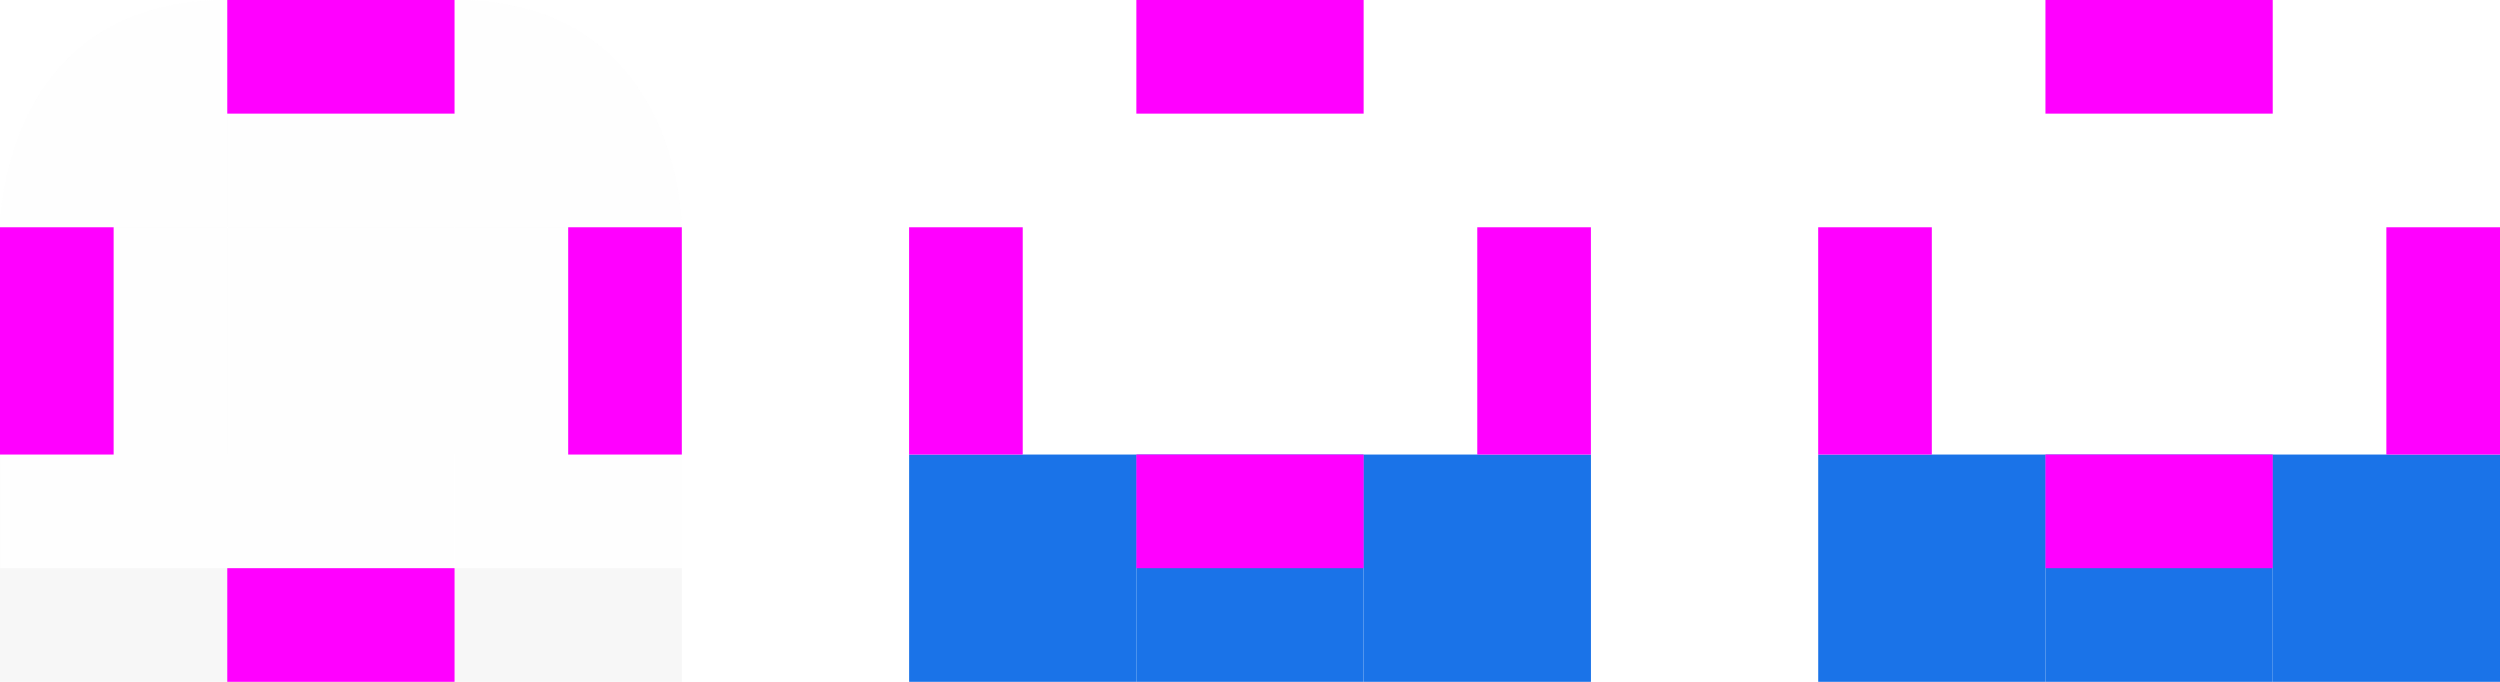
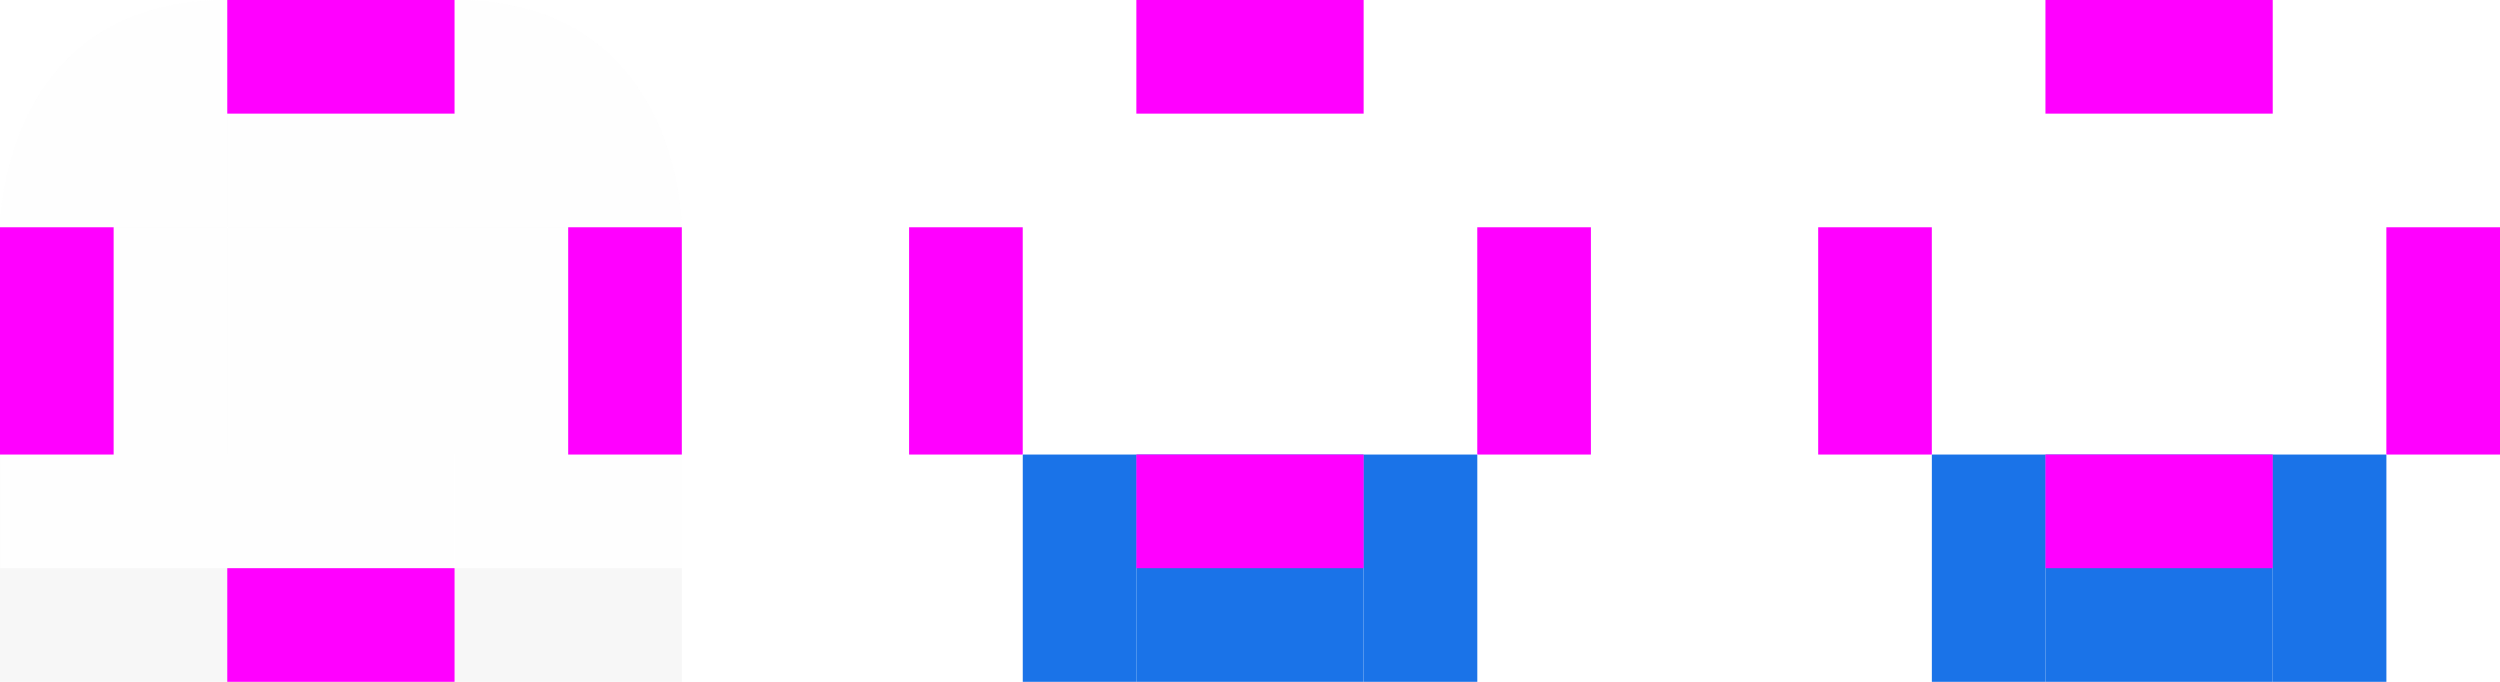
<svg xmlns="http://www.w3.org/2000/svg" id="svg91" width="22" height="6" version="1">
  <defs id="materia">
    <style id="current-color-scheme" type="text/css">
   .ColorScheme-Background {color:#181818; } .ColorScheme-ButtonBackground { color:#343434; } .ColorScheme-Highlight { color:#1a73e8; } .ColorScheme-Text { color:#dfdfdf; } .ColorScheme-ViewBackground { color:#242424; } .ColorScheme-NegativeText { color:#ff4747; }
  </style>
  </defs>
  <rect id="base-center" style="opacity:0.04;fill:currentColor" class="ColorScheme-Text" width="2" height="2" x="2" y="2" />
  <path id="base-topleft" style="opacity:0.04;fill:currentColor" class="ColorScheme-Text" d="M 2,0 V 2 H 0 C 0,2 0,0 2,0 Z" />
  <rect id="base-top" style="opacity:0.04;fill:currentColor" class="ColorScheme-Text" width="2" height="2" x="2" y="0" />
  <path id="base-topright" style="opacity:0.04;fill:currentColor" class="ColorScheme-Text" d="M 4,0 C 6,0 6,2 6,2 H 4 Z" />
  <rect id="base-left" style="opacity:0.04;fill:currentColor" class="ColorScheme-Text" width="2" height="2" x="0" y="2" />
  <rect id="base-right" style="opacity:0.04;fill:currentColor" class="ColorScheme-Text" width="2" height="2" x="4" y="2" />
  <g id="base-bottom" transform="matrix(0.06249693,0,0,1,-23.99882,-106)">
    <path id="path2928" style="opacity:0.04;fill:currentColor" class="ColorScheme-Text" transform="matrix(16,0,0,1,-5936,5)" d="m 397,105 v 1 h 2 v -1 z" />
    <path id="path2930" style="opacity:0.26;fill:currentColor" class="ColorScheme-Text" d="m 416,112 h 32 v -1 h -32 z" />
  </g>
  <g id="base-bottomright" transform="matrix(0.9999517,0,0,1,-394.9806,-101)">
    <path id="rect2971" style="opacity:0.04;fill:currentColor" class="ColorScheme-Text" d="m 399,105 v 1 h 2 v -1 z" />
    <path id="rect2957" style="opacity:0.26;fill:currentColor" class="ColorScheme-Text" d="m 399,106 h 2 v 1 h -2 z" />
  </g>
  <g id="base-bottomleft" transform="matrix(0.9999517,0,0,1,-394.9806,-101)">
    <path id="rect2969" style="opacity:0.04;fill:currentColor" class="ColorScheme-Text" d="m 395,105 v 1 h 2 v -1 z" />
    <path id="rect2959" style="opacity:0.26;fill:currentColor" class="ColorScheme-Text" d="m 395,106 h 2 v 1 h -2 z" />
  </g>
  <rect id="hover-center" style="opacity:0.001" width="2" height="2" x="10" y="2" />
  <path id="hover-topleft" style="opacity:0.001" d="m 10,-1e-5 v 2 H 8 c 0,0 0,-2 2,-2 z" />
  <rect id="hover-top" style="opacity:0.001" width="2" height="2" x="10" y="0" />
  <path id="hover-topright" style="opacity:0.001" d="m 12,-1e-5 c 2,0 2,2 2,2 h -2 z" />
  <rect id="hover-left" style="opacity:0.001" width="2" height="2" x="8" y="2" />
  <rect id="hover-right" style="opacity:0.001" width="2" height="2" x="12" y="2" />
  <g id="hover-bottom" transform="matrix(0.06249995,0,0,1,-15.99998,-106)">
    <path id="path2928-3" style="opacity:0.001" transform="matrix(16,0,0,1,-5936,5)" d="m 397,105 v 1 h 2 v -1 z" />
    <path id="path2930-6" style="opacity:1;fill:currentColor" class="ColorScheme-Highlight" d="m 416,112 h 32 v -2 h -32 z" />
  </g>
  <g id="hover-bottomright" transform="translate(-386.9997,-101)">
    <path id="rect2971-7" style="opacity:0.001" d="m 399,105 v 1 h 2 v -1 z" />
-     <path id="rect2957-5" style="opacity:1;fill:currentColor" class="ColorScheme-Highlight" d="m 399,105 h 2 v 2 h -2 z" />
+     <path id="rect2957-5" style="fill:currentColor" class="ColorScheme-Highlight" d="m 399,105 h 1 v 2 H 399 Z" />
  </g>
  <g id="hover-bottomleft" transform="translate(-386.9997,-101)">
    <path id="rect2969-3" style="opacity:0.001" d="m 395,105 v 1 h 2 v -1 z" />
-     <path id="rect2959-5" style="opacity:1;fill:currentColor" class="ColorScheme-Highlight" d="m 395,105 h 2 v 2 h -2 z" />
+     <path id="rect2959-5" style="fill:currentColor" class="ColorScheme-Highlight" d="M 396,105 H 397 v 2 h -1 z" />
  </g>
  <rect id="focus-center" style="opacity:0.001" width="2" height="2" x="18" y="2" />
  <path id="focus-topleft" style="opacity:0.001" d="M 18,0 V 2 H 16 c 0,0 0,-2 2,-2 z" />
  <rect id="focus-top" style="opacity:0.001" width="2" height="2" x="18" y="0" />
  <path id="focus-topright" style="opacity:0.001" d="m 20,0 c 2,0 2,2 2,2 h -2 z" />
  <rect id="focus-left" style="opacity:0.001" width="2" height="2" x="16" y="2" />
  <rect id="focus-right" style="opacity:0.001" width="2" height="2" x="20" y="2" />
  <g id="focus-bottom" transform="matrix(0.06249995,0,0,1,-7.999982,-106)">
    <path id="path2928-8" style="opacity:0.001" transform="matrix(16,0,0,1,-5936,5)" d="m 397,105 v 1 h 2 v -1 z" />
    <path id="path2930-7" style="opacity:1;fill:currentColor" class="ColorScheme-Highlight" d="m 416,112 h 32 v -2 h -32 z" />
  </g>
  <g id="focus-bottomright" transform="translate(-378.9997,-101)">
    <path id="rect2971-9" style="opacity:0.001" d="m 399,105 v 1 h 2 v -1 z" />
-     <path id="rect2957-2" style="opacity:1;fill:currentColor" class="ColorScheme-Highlight" d="m 399,105 h 2 v 2 h -2 z" />
+     <path id="rect2957-2" style="fill:currentColor" class="ColorScheme-Highlight" d="m 399,105 h 1 v 2 H 399 Z" />
  </g>
  <g id="focus-bottomleft" transform="translate(-378.9997,-101)">
    <path id="rect2969-0" style="opacity:0.001" d="m 395,105 v 1 h 2 v -1 z" />
-     <path id="rect2959-2" style="opacity:1;fill:currentColor" class="ColorScheme-Highlight" d="m 395,105 h 2 v 2 h -2 z" />
+     <path id="rect2959-2" style="fill:currentColor" class="ColorScheme-Highlight" d="M 396,105 H 397 v 2 h -1 z" />
  </g>
  <rect id="hover-hint-bottom-margin" style="fill:#ff00ff" width="2" height="1" x="10" y="4" />
  <rect id="hover-hint-top-margin" style="fill:#ff00ff" width="2" height="1" x="10" y="0" />
  <rect id="hover-hint-left-margin" style="fill:#ff00ff" width="2" height="1" x="-4" y="8" transform="rotate(-90)" />
  <rect id="hover-hint-right-margin" style="fill:#ff00ff" width="2" height="1" x="-4" y="13" transform="rotate(-90)" />
  <rect id="focus-hint-bottom-margin" style="fill:#ff00ff" width="2" height="1" x="18" y="4" />
  <rect id="focus-hint-top-margin" style="fill:#ff00ff" width="2" height="1" x="18" y="0" />
  <rect id="focus-hint-left-margin" style="fill:#ff00ff" width="2" height="1" x="-4" y="16" transform="rotate(-90)" />
  <rect id="focus-hint-right-margin" style="fill:#ff00ff" width="2" height="1" x="-4" y="21" transform="rotate(-90)" />
  <rect id="base-hint-top-margin" style="fill:#ff00ff" width="2" height="1" x="2" y="0" />
  <rect id="base-hint-right-margin" style="fill:#ff00ff" width="2" height="1" x="-4" y="5" transform="rotate(-90)" />
  <rect id="base-hint-left-margin" style="fill:#ff00ff" width="2" height="1" x="-4" y="0" transform="rotate(-90)" />
  <rect id="base-hint-bottom-margin" style="fill:#ff00ff" width="2" height="1" x="2" y="5" />
</svg>
